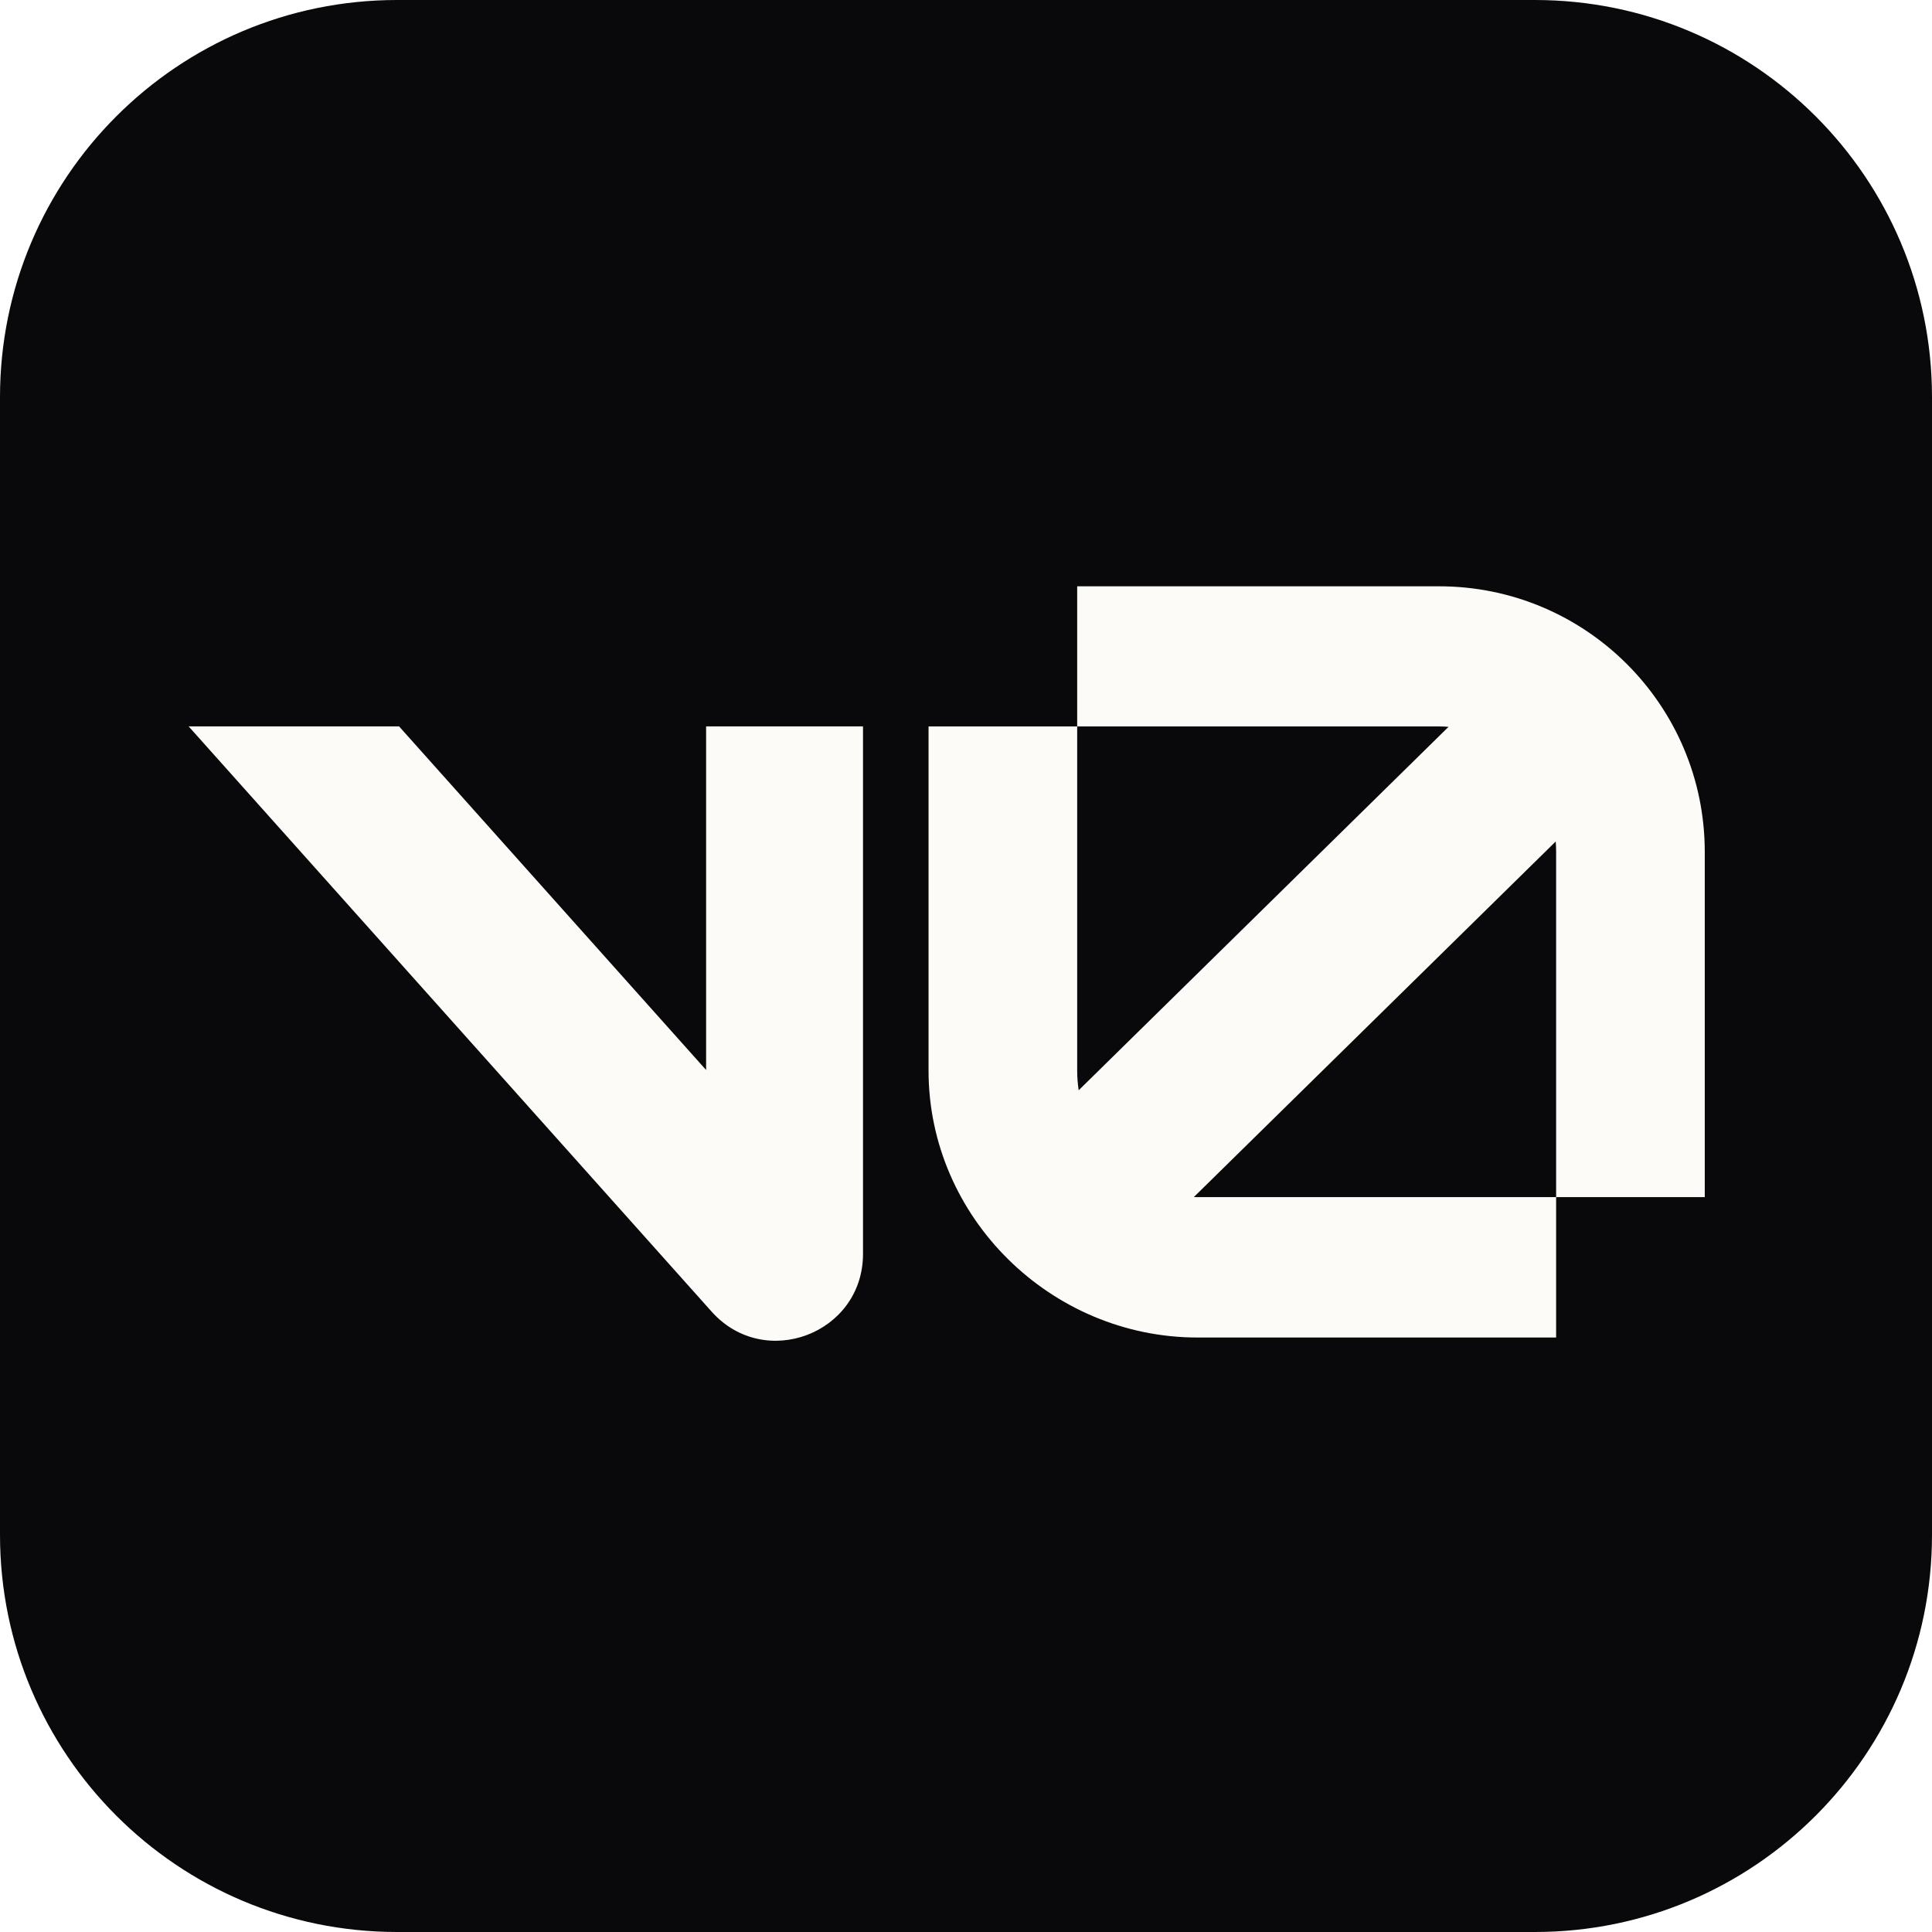
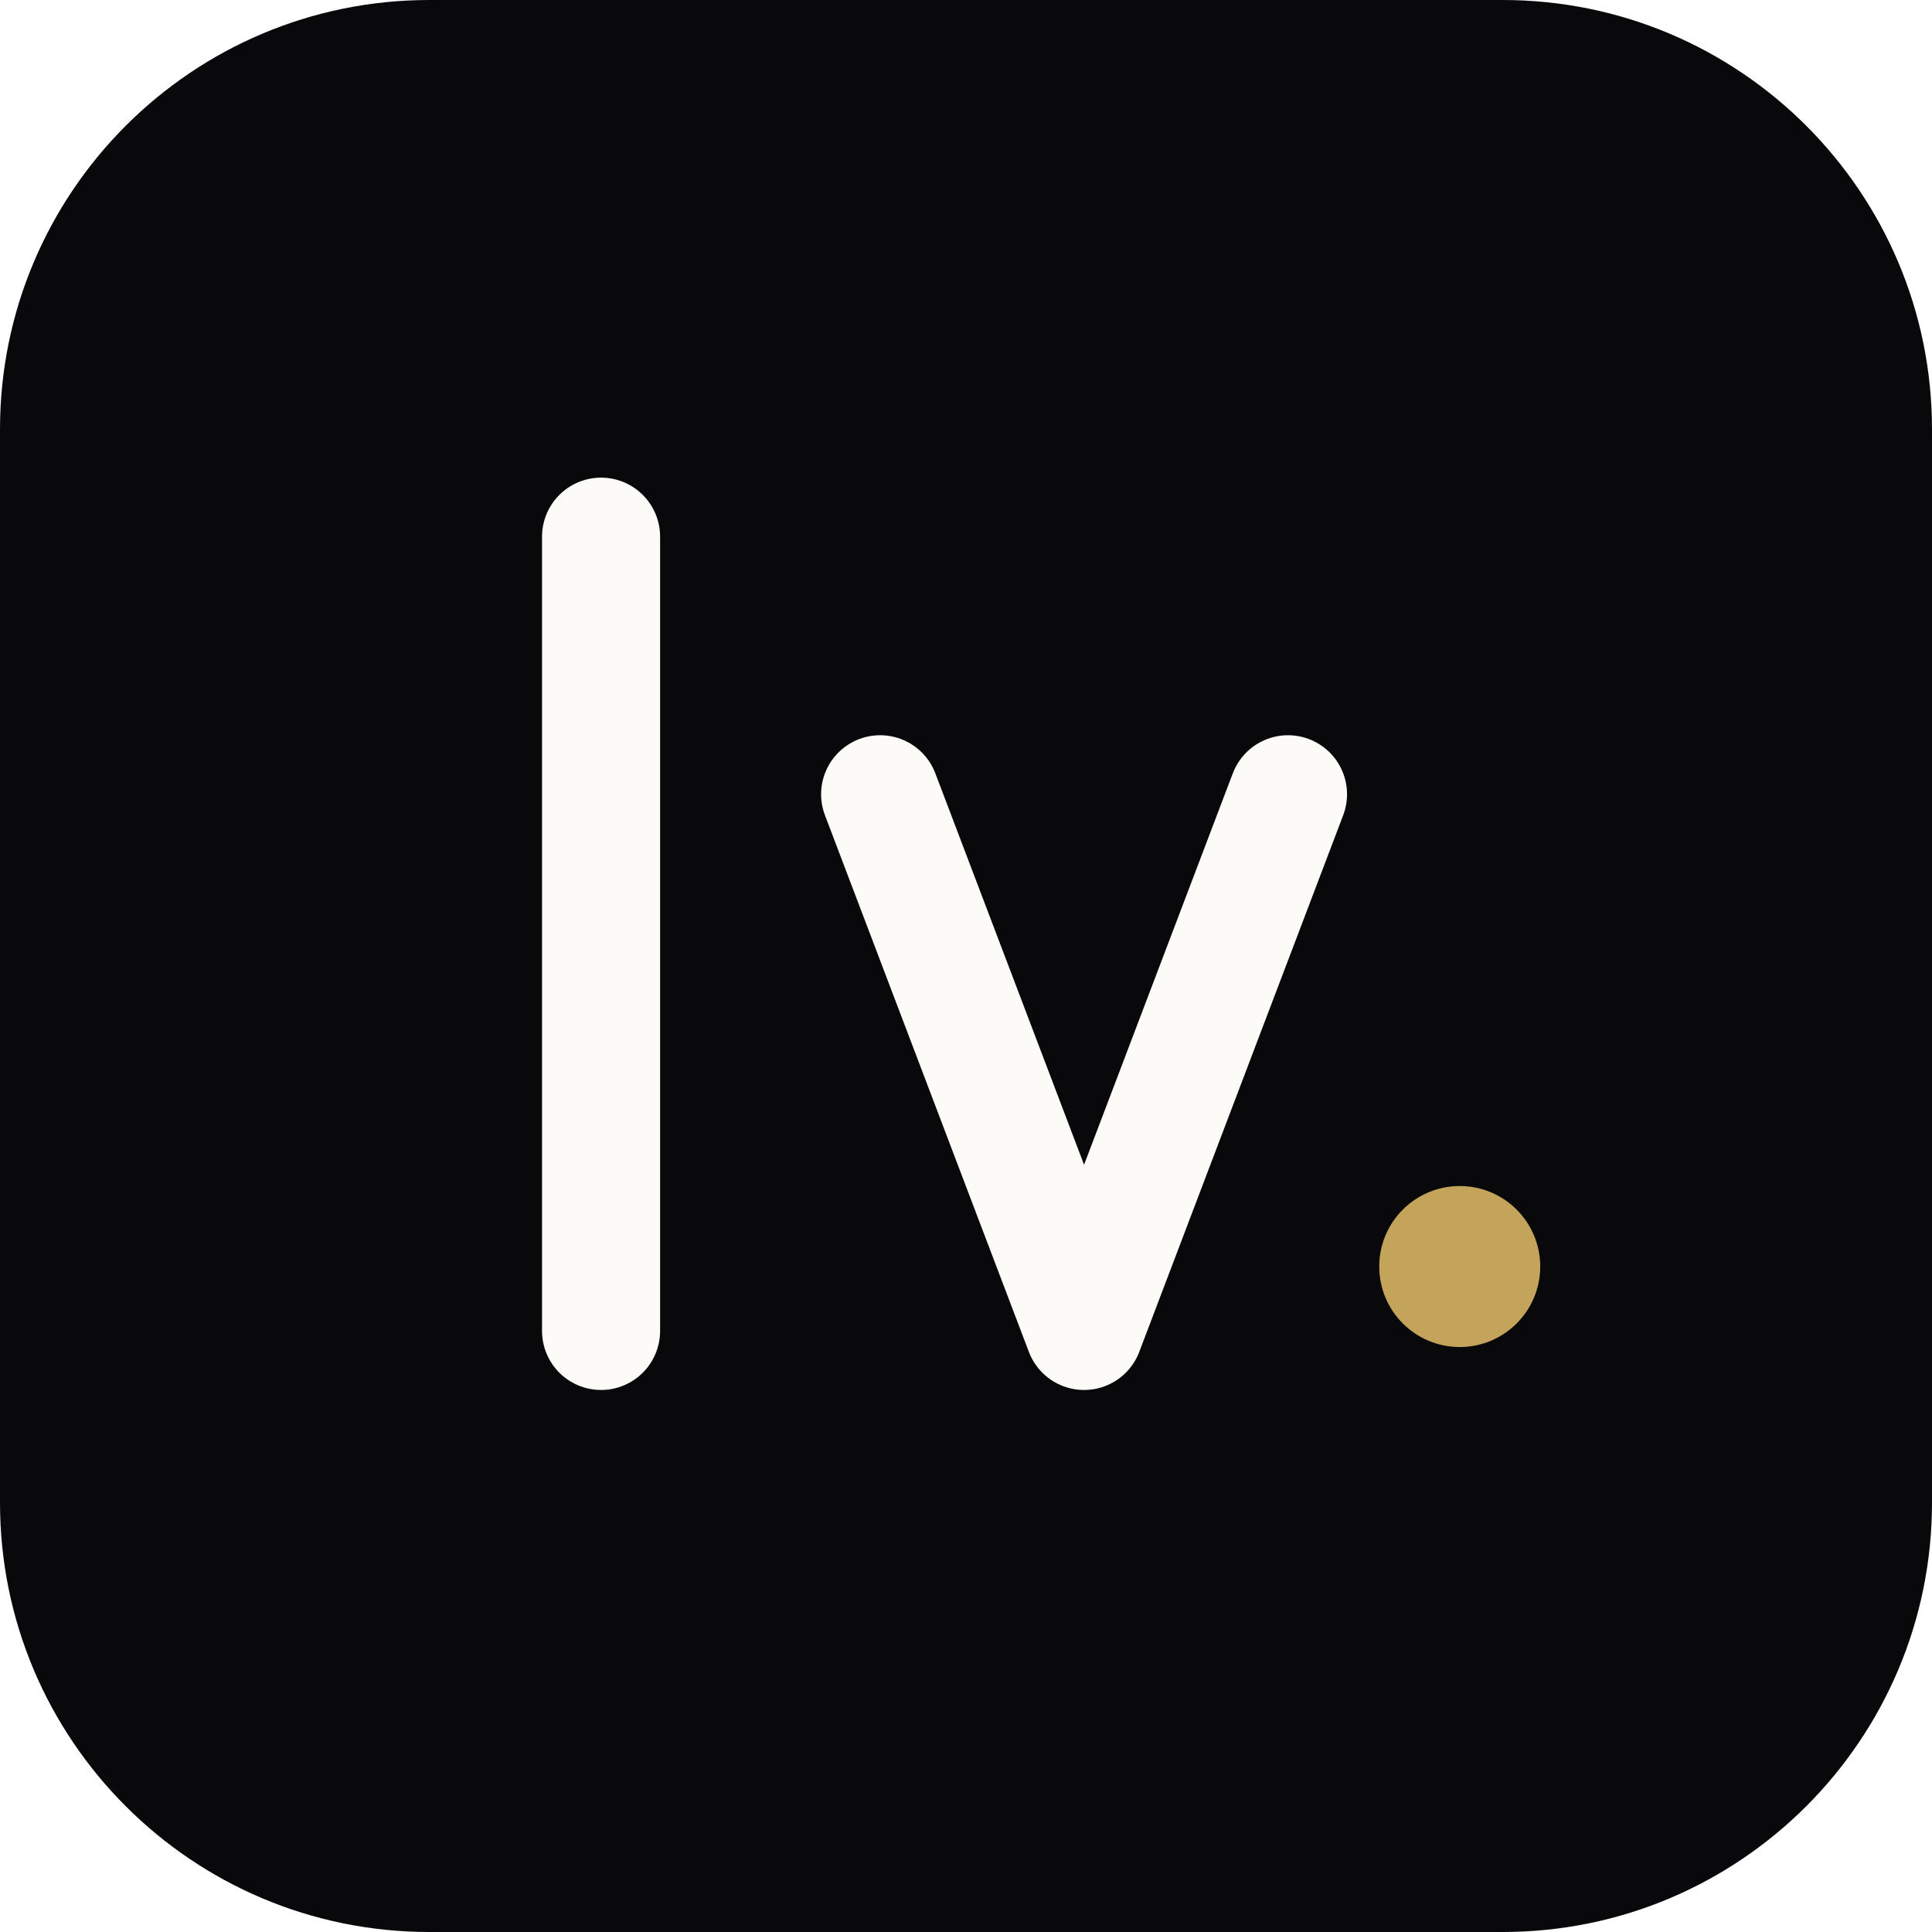
<svg xmlns="http://www.w3.org/2000/svg" width="180" height="180" viewBox="0 0 180 180" fill="none">
-   <rect width="180" height="180" rx="37" fill="#09090B" />
-   <g transform="scale(0.95) translate(4.5 4.5)">
-     <path fill="#FDFBF7" d="M101.141 53H136.632C151.023 53 162.689 64.666 162.689 79.057V112.904H148.112V79.057C148.112 78.71 148.098 78.366 148.072 78.025L112.581 112.898C112.701 112.902 112.821 112.904 112.941 112.904H148.112V126.672H112.941C98.55 126.672 86.564 114.891 86.564 100.5V66.743H101.141V100.5C101.141 101.15 101.191 101.792 101.289 102.422L137.56 66.782C137.255 66.756 136.945 66.743 136.632 66.743H101.141V53Z" />
-     <path fill="#FDFBF7" d="M65.293 124.136L14 66.737H34.636L64.749 100.436V66.737H80.136V118.47C80.136 126.278 70.495 129.958 65.293 124.136Z" />
-   </g>
+   <rect width="180" height="180" rx="40" fill="#09090B" />
+   <path d="M56 50 L56 124" stroke="#FDFBF7" stroke-width="11" stroke-linecap="round" />
+   <path d="M82 74 L101 124 L120 74" stroke="#FDFBF7" stroke-width="11" stroke-linecap="round" stroke-linejoin="round" />
+   <circle cx="136" cy="118" r="7.5" fill="#C4A35A" />
</svg>
